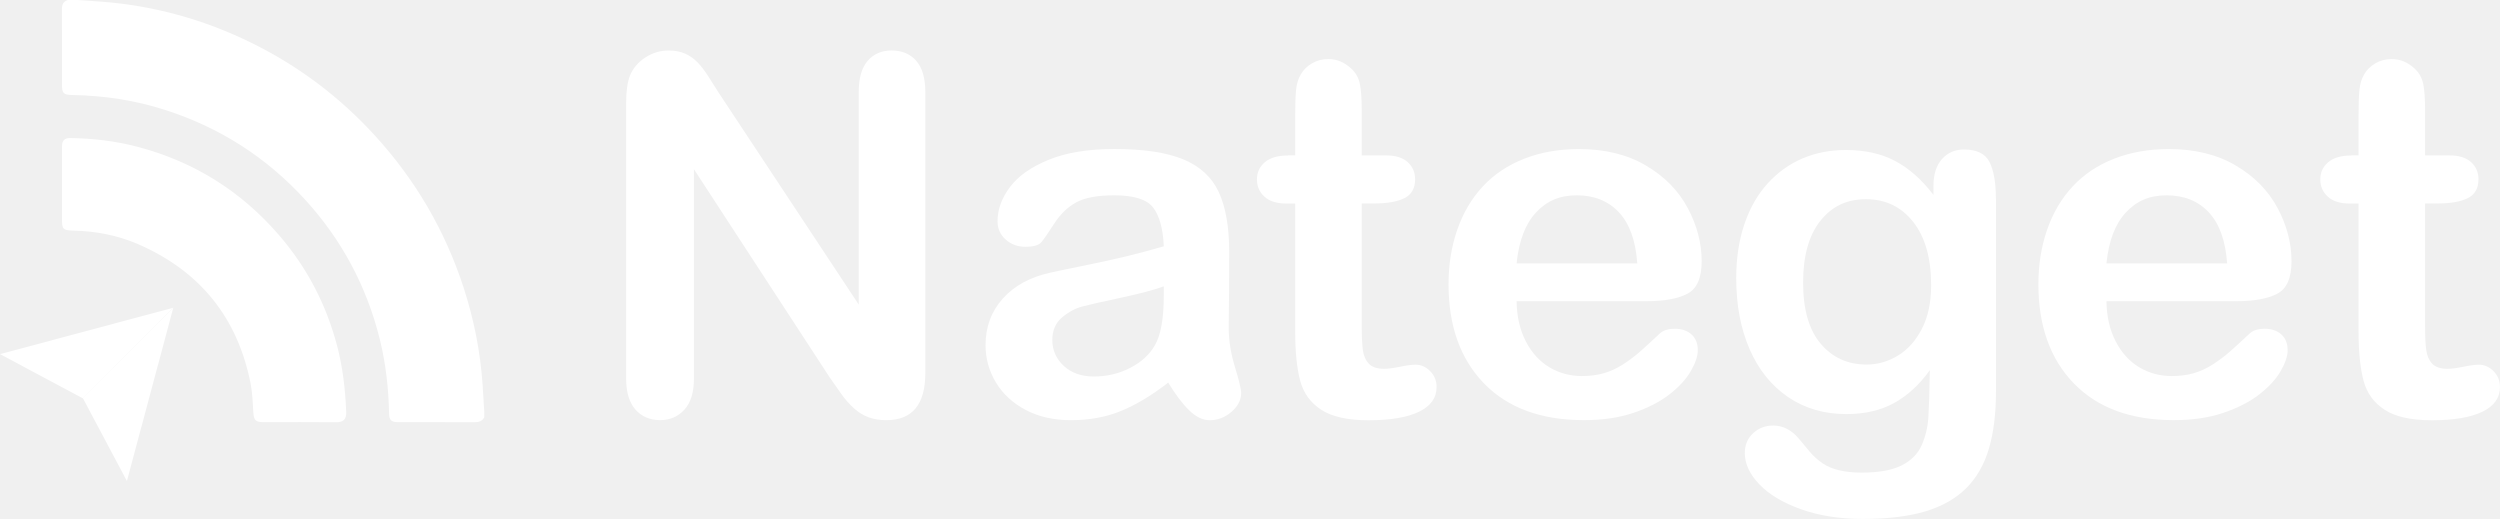
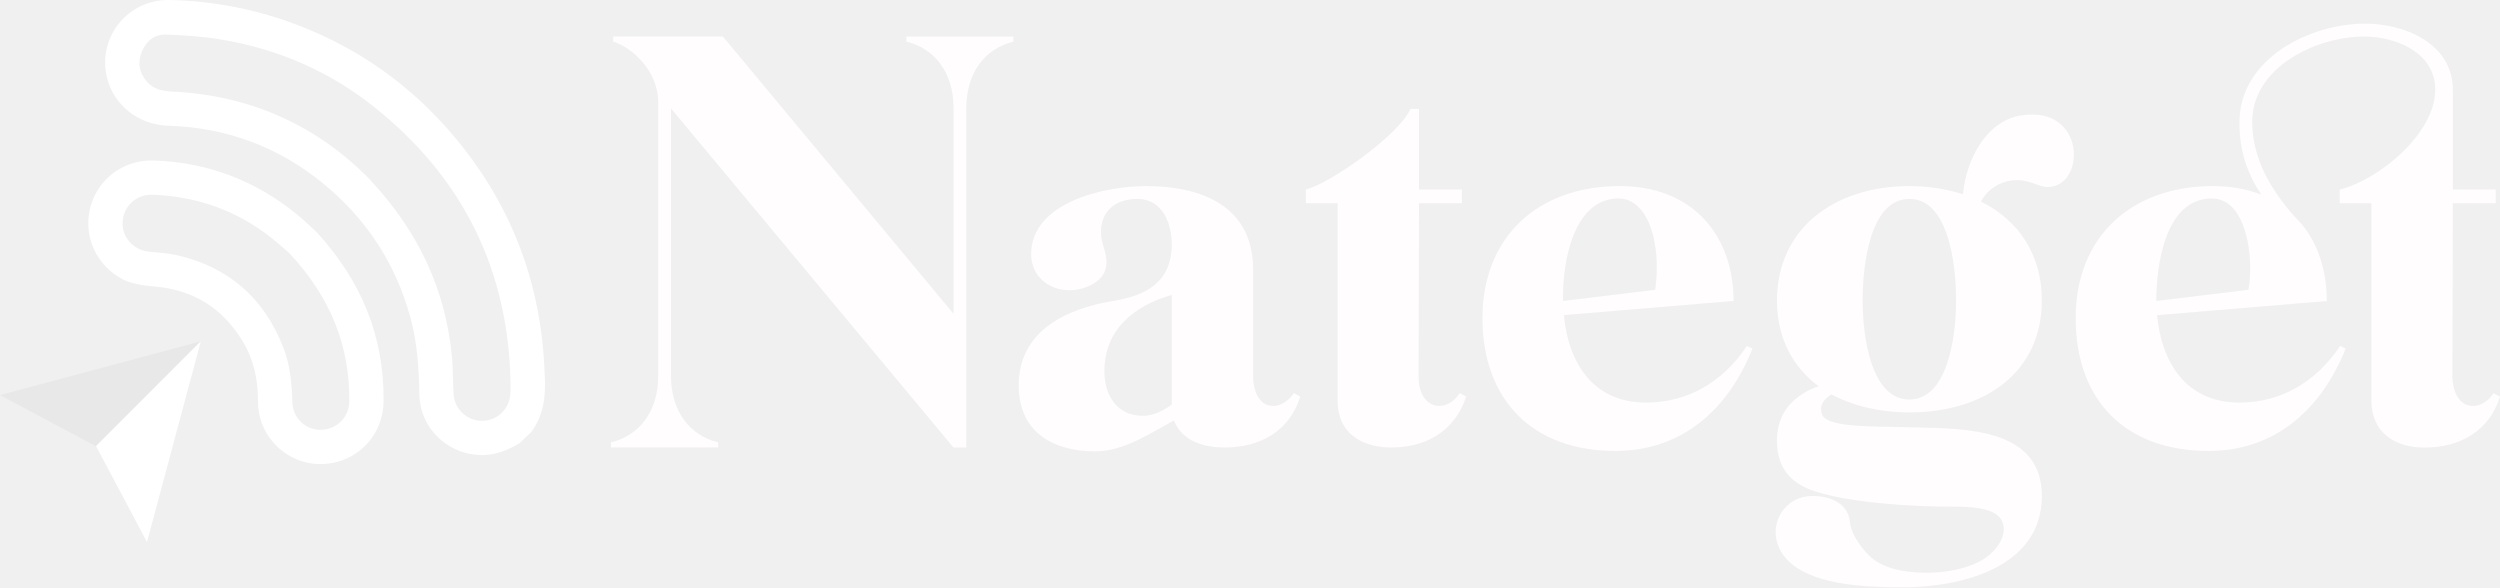
- <svg xmlns="http://www.w3.org/2000/svg" id="Layer_2" data-name="Layer 2" viewBox="0 0 558.7 115.97">
+ <svg xmlns="http://www.w3.org/2000/svg" id="Layer_2" data-name="Layer 2" viewBox="0 0 721.49 169.49">
  <defs>
    <style>
      .cls-1 {
        fill: #fff;
+       }
+ 
+       .cls-2 {
+         fill: #fffdfd;
+       }
+ 
+       .cls-3 {
+         fill: #e8e8e8;
      }
    </style>
  </defs>
  <g id="Layer_1-2" data-name="Layer 1">
    <g>
      <g>
-         <path class="cls-1" d="M160.79,20.99l31.12,47.08V20.55c0-3.09,.66-5.4,1.99-6.95,1.33-1.54,3.11-2.32,5.37-2.32s4.16,.77,5.5,2.32c1.34,1.54,2.02,3.86,2.02,6.95v62.83c0,7.01-2.91,10.52-8.72,10.52-1.45,0-2.76-.21-3.92-.63-1.16-.42-2.25-1.08-3.27-1.99-1.02-.91-1.96-1.97-2.83-3.19-.87-1.22-1.74-2.46-2.62-3.73l-30.35-46.54v46.81c0,3.05-.71,5.36-2.13,6.92s-3.23,2.34-5.45,2.34-4.12-.79-5.5-2.37c-1.38-1.58-2.07-3.88-2.07-6.89V23.01c0-2.62,.29-4.67,.87-6.16,.69-1.63,1.83-2.97,3.43-4.01,1.6-1.04,3.32-1.55,5.18-1.55,1.45,0,2.7,.24,3.73,.71,1.04,.47,1.94,1.11,2.72,1.91,.78,.8,1.58,1.83,2.4,3.11,.82,1.27,1.66,2.6,2.53,3.98Z" />
-         <path class="cls-1" d="M261.06,85.51c-3.6,2.8-7.08,4.9-10.43,6.29-3.36,1.4-7.13,2.1-11.31,2.1-3.81,0-7.17-.75-10.05-2.26s-5.11-3.55-6.68-6.13c-1.56-2.58-2.34-5.38-2.34-8.39,0-4.07,1.29-7.54,3.87-10.41,2.58-2.87,6.12-4.8,10.63-5.78,.94-.22,3.29-.71,7.03-1.47,3.74-.76,6.95-1.46,9.62-2.1,2.67-.64,5.57-1.41,8.69-2.32-.18-3.92-.97-6.8-2.37-8.64-1.4-1.83-4.3-2.75-8.69-2.75-3.78,0-6.62,.53-8.53,1.58-1.91,1.05-3.54,2.63-4.9,4.74-1.36,2.11-2.33,3.5-2.89,4.17-.56,.67-1.77,1.01-3.62,1.01-1.67,0-3.12-.54-4.33-1.61-1.22-1.07-1.83-2.44-1.83-4.11,0-2.62,.93-5.16,2.78-7.63,1.85-2.47,4.74-4.5,8.66-6.1,3.92-1.6,8.81-2.4,14.66-2.4,6.54,0,11.68,.77,15.42,2.32,3.74,1.54,6.38,3.99,7.93,7.33,1.54,3.34,2.32,7.77,2.32,13.3,0,3.49,0,6.45-.03,8.88-.02,2.43-.05,5.14-.08,8.12,0,2.8,.46,5.71,1.39,8.75,.93,3.03,1.39,4.99,1.39,5.86,0,1.53-.72,2.92-2.15,4.17-1.44,1.25-3.06,1.88-4.88,1.88-1.53,0-3.03-.72-4.52-2.15-1.49-1.43-3.07-3.51-4.74-6.24Zm-.98-21.52c-2.18,.8-5.35,1.64-9.51,2.53-4.16,.89-7.04,1.54-8.64,1.96-1.6,.42-3.13,1.24-4.58,2.45-1.45,1.22-2.18,2.92-2.18,5.09s.85,4.17,2.56,5.75c1.71,1.58,3.94,2.37,6.7,2.37,2.94,0,5.66-.64,8.15-1.93,2.49-1.29,4.31-2.95,5.48-4.99,1.34-2.25,2.02-5.96,2.02-11.12v-2.13Z" />
-         <path class="cls-1" d="M287.82,34.72h1.63v-8.94c0-2.4,.06-4.28,.19-5.64,.13-1.36,.48-2.53,1.06-3.51,.58-1.02,1.42-1.84,2.51-2.48,1.09-.64,2.31-.95,3.65-.95,1.89,0,3.6,.71,5.12,2.13,1.02,.94,1.66,2.1,1.93,3.46,.27,1.36,.41,3.3,.41,5.8v10.14h5.45c2.11,0,3.71,.5,4.82,1.5,1.11,1,1.66,2.28,1.66,3.84,0,2-.79,3.4-2.37,4.2-1.58,.8-3.84,1.2-6.78,1.2h-2.78v27.36c0,2.33,.08,4.11,.25,5.37,.16,1.25,.6,2.27,1.31,3.05,.71,.78,1.86,1.17,3.46,1.17,.87,0,2.05-.15,3.54-.46,1.49-.31,2.65-.46,3.49-.46,1.2,0,2.28,.48,3.24,1.44,.96,.96,1.44,2.15,1.44,3.57,0,2.4-1.31,4.23-3.92,5.5-2.62,1.27-6.38,1.91-11.28,1.91-4.65,0-8.17-.78-10.57-2.34-2.4-1.56-3.97-3.72-4.71-6.48-.74-2.76-1.12-6.45-1.12-11.06v-28.55h-1.96c-2.14,0-3.78-.51-4.9-1.53-1.13-1.02-1.69-2.31-1.69-3.87s.59-2.84,1.77-3.84c1.18-1,2.9-1.5,5.15-1.5Z" />
-         <path class="cls-1" d="M368.03,67.31h-29.1c.04,3.38,.72,6.36,2.04,8.94,1.33,2.58,3.09,4.52,5.29,5.83,2.2,1.31,4.62,1.96,7.27,1.96,1.78,0,3.41-.21,4.88-.63,1.47-.42,2.9-1.07,4.28-1.96,1.38-.89,2.65-1.84,3.81-2.86,1.16-1.02,2.67-2.4,4.52-4.14,.76-.65,1.85-.98,3.27-.98,1.53,0,2.76,.42,3.71,1.25,.94,.84,1.42,2.02,1.42,3.54,0,1.34-.53,2.92-1.58,4.71-1.05,1.8-2.64,3.52-4.77,5.18-2.13,1.65-4.8,3.02-8.01,4.11-3.21,1.09-6.91,1.63-11.09,1.63-9.55,0-16.98-2.72-22.29-8.17-5.3-5.45-7.96-12.84-7.96-22.18,0-4.4,.65-8.47,1.96-12.23,1.31-3.76,3.21-6.98,5.72-9.67,2.51-2.69,5.59-4.75,9.26-6.18,3.67-1.43,7.74-2.15,12.21-2.15,5.81,0,10.8,1.23,14.96,3.68,4.16,2.45,7.27,5.62,9.35,9.51,2.07,3.89,3.11,7.85,3.11,11.88,0,3.74-1.07,6.17-3.21,7.27-2.14,1.11-5.16,1.66-9.05,1.66Zm-29.1-8.45h26.97c-.36-5.09-1.74-8.89-4.11-11.42-2.38-2.52-5.51-3.79-9.4-3.79s-6.75,1.28-9.13,3.84c-2.38,2.56-3.82,6.35-4.33,11.36Z" />
-         <path class="cls-1" d="M446.06,44.31v43.21c0,4.94-.53,9.19-1.58,12.75-1.05,3.56-2.74,6.5-5.07,8.83-2.33,2.32-5.37,4.05-9.13,5.18-3.76,1.13-8.44,1.69-14.03,1.69-5.12,0-9.7-.72-13.73-2.15-4.03-1.44-7.14-3.29-9.32-5.56-2.18-2.27-3.27-4.6-3.27-7,0-1.82,.62-3.3,1.85-4.44,1.23-1.14,2.72-1.72,4.47-1.72,2.18,0,4.09,.96,5.72,2.89,.8,.98,1.63,1.97,2.48,2.97,.85,1,1.8,1.85,2.83,2.56s2.28,1.23,3.73,1.58c1.45,.34,3.12,.52,5.01,.52,3.85,0,6.84-.54,8.96-1.61,2.12-1.07,3.61-2.57,4.47-4.5,.85-1.93,1.35-3.99,1.5-6.18,.14-2.2,.25-5.73,.33-10.6-2.29,3.2-4.93,5.63-7.93,7.3-3,1.67-6.57,2.51-10.71,2.51-4.98,0-9.33-1.27-13.05-3.81-3.72-2.54-6.59-6.1-8.58-10.68-2-4.58-3-9.86-3-15.86,0-4.47,.61-8.5,1.83-12.1,1.22-3.6,2.95-6.63,5.2-9.1,2.25-2.47,4.85-4.33,7.79-5.59,2.94-1.25,6.18-1.88,9.7-1.88,4.21,0,7.86,.81,10.95,2.43,3.09,1.62,5.96,4.15,8.61,7.6v-2.02c0-2.58,.64-4.58,1.91-5.99,1.27-1.42,2.91-2.13,4.9-2.13,2.87,0,4.78,.94,5.72,2.81,.94,1.87,1.42,4.57,1.42,8.09Zm-43.1,18.85c0,6.03,1.32,10.59,3.95,13.68,2.63,3.09,6.04,4.63,10.22,4.63,2.47,0,4.8-.66,7-1.99,2.2-1.33,3.99-3.32,5.37-5.99,1.38-2.67,2.07-5.91,2.07-9.73,0-6.07-1.34-10.79-4.01-14.17-2.67-3.38-6.18-5.07-10.54-5.07s-7.66,1.62-10.22,4.85c-2.56,3.23-3.84,7.83-3.84,13.79Z" />
-         <path class="cls-1" d="M499.85,67.31h-29.1c.04,3.38,.72,6.36,2.04,8.94,1.33,2.58,3.09,4.52,5.29,5.83,2.2,1.31,4.62,1.96,7.27,1.96,1.78,0,3.41-.21,4.88-.63,1.47-.42,2.9-1.07,4.28-1.96,1.38-.89,2.65-1.84,3.81-2.86,1.16-1.02,2.67-2.4,4.52-4.14,.76-.65,1.85-.98,3.27-.98,1.53,0,2.76,.42,3.71,1.25,.94,.84,1.42,2.02,1.42,3.54,0,1.34-.53,2.92-1.58,4.71-1.05,1.8-2.64,3.52-4.77,5.18-2.13,1.65-4.8,3.02-8.01,4.11-3.21,1.09-6.91,1.63-11.09,1.63-9.55,0-16.98-2.72-22.29-8.17-5.3-5.45-7.96-12.84-7.96-22.18,0-4.4,.65-8.47,1.96-12.23,1.31-3.76,3.21-6.98,5.72-9.67,2.51-2.69,5.59-4.75,9.26-6.18,3.67-1.43,7.74-2.15,12.21-2.15,5.81,0,10.8,1.23,14.96,3.68,4.16,2.45,7.27,5.62,9.35,9.51,2.07,3.89,3.11,7.85,3.11,11.88,0,3.74-1.07,6.17-3.21,7.27-2.14,1.11-5.16,1.66-9.05,1.66Zm-29.1-8.45h26.97c-.36-5.09-1.74-8.89-4.11-11.42-2.38-2.52-5.51-3.79-9.4-3.79s-6.75,1.28-9.13,3.84c-2.38,2.56-3.82,6.35-4.33,11.36Z" />
-         <path class="cls-1" d="M525.46,34.72h1.63v-8.94c0-2.4,.06-4.28,.19-5.64,.13-1.36,.48-2.53,1.06-3.51,.58-1.02,1.42-1.84,2.51-2.48,1.09-.64,2.31-.95,3.65-.95,1.89,0,3.6,.71,5.12,2.13,1.02,.94,1.66,2.1,1.93,3.46,.27,1.36,.41,3.3,.41,5.8v10.14h5.45c2.11,0,3.71,.5,4.82,1.5,1.11,1,1.66,2.28,1.66,3.84,0,2-.79,3.4-2.37,4.2-1.58,.8-3.84,1.2-6.78,1.2h-2.78v27.36c0,2.33,.08,4.11,.25,5.37,.16,1.25,.6,2.27,1.31,3.05,.71,.78,1.86,1.17,3.46,1.17,.87,0,2.05-.15,3.54-.46,1.49-.31,2.65-.46,3.49-.46,1.2,0,2.28,.48,3.24,1.44,.96,.96,1.44,2.15,1.44,3.57,0,2.4-1.31,4.23-3.92,5.5-2.62,1.27-6.38,1.91-11.28,1.91-4.65,0-8.17-.78-10.57-2.34-2.4-1.56-3.97-3.72-4.71-6.48-.74-2.76-1.12-6.45-1.12-11.06v-28.55h-1.96c-2.14,0-3.78-.51-4.9-1.53-1.13-1.02-1.69-2.31-1.69-3.87s.59-2.84,1.77-3.84c1.18-1,2.9-1.5,5.15-1.5Z" />
+         <path class="cls-2" d="M261.57,12.01c8.16,1.98,13.61,8.91,13.61,19.17v59.37L208.63,10.53h-31.67v1.48c5.44,1.61,12.99,8.53,12.99,17.44V108.49c0,10.27-5.44,17.19-13.61,19.17v1.48h30.92v-1.48c-8.16-1.98-13.61-8.91-13.61-19.17V31.31l81.52,97.84h3.71V31.19c0-10.27,5.44-17.19,13.61-19.17v-1.48h-30.92v1.48Z" />
+         <path class="cls-2" d="M367.46,117.15c-4.33,0-5.81-4.82-5.81-8.41v-30.92c0-18.43-14.97-24.12-30.92-24.12-11.75,0-33.15,4.58-33.15,19.67,0,6.31,5.07,10.39,11.01,10.39,4.7,0,10.76-2.6,10.76-8.04,0-2.97-1.61-5.57-1.61-8.66,0-6.43,4.45-9.65,10.51-9.65,7.17,0,9.9,6.93,9.9,13.11,0,10.89-7.42,14.84-16.95,16.33-13.48,2.23-27.21,8.66-27.21,24.37,0,13.48,9.9,19.05,22.14,19.05,8.16,0,15.71-5.2,22.64-8.91,2.47,6.06,8.78,7.79,14.72,7.79,10.14,0,18.68-4.7,21.77-14.72l-1.86-.99c-1.36,1.98-3.46,3.71-5.94,3.71Zm-29.31-.37c-2.47,1.73-5.2,3.22-8.29,3.22-7.54,0-11.13-5.94-11.13-12.86,0-12.12,8.66-18.93,19.42-22.02v31.67Z" />
+         <path class="cls-2" d="M415.34,117.15c-3.09,0-5.94-2.85-5.94-8.41l.12-50.1h12.37v-3.96h-12.37V31.43h-2.47c-3.22,7.42-23.13,21.52-30.18,23.25v3.96h9.15v56.9c0,11.01,9.15,13.61,15.34,13.61,12.99,0,19.42-7.3,21.77-14.72l-1.85-.99c-1.61,2.47-3.83,3.71-5.94,3.71Z" />
+         <path class="cls-2" d="M475.95,116.16c-15.58,.5-23.25-10.76-24.62-25.23l48.98-4.08c0-18.18-11.13-33.15-32.9-33.15-23.5,0-39.58,14.6-39.58,38.1s14.35,38.35,38.35,38.35c18.8,0,32.41-11.5,39.58-29.56l-1.61-.74c-7.42,11.01-17.32,15.96-28.2,16.33Zm-8.91-58.88c8.91,0,12.49,13.73,10.64,26.35l-26.59,3.22c-.25-12.25,3.46-29.56,15.96-29.56Z" />
+         <path class="cls-2" d="M583.32,33.29c-10.02,1.61-15.83,12.49-16.82,22.76-4.7-1.48-9.9-2.35-15.46-2.35-21.77,0-38.22,12.37-38.22,33.03,0,10.88,4.58,19.17,12,24.74-6.68,2.35-11.87,7.17-12,15.21-.12,6.68,2.47,10.76,6.93,13.36,8.78,5.2,35.25,6.31,43.79,6.18,11.75-.12,14.72,2.6,14.72,6.56,0,2.35-1.36,4.95-4.08,7.3-3.59,3.22-10.76,5.2-18.06,5.2-7.92,0-13.48-1.73-16.82-5.07-2.97-2.97-5.2-6.8-5.44-9.65-.5-5.44-5.94-7.54-11.13-7.42-9.65,.25-14.59,12.37-5.44,19.79,7.54,6.06,21.65,6.43,29.81,6.56,19.67,.37,41.81-6.06,42.18-25.85,.37-20.04-21.9-19.92-36-20.29-13.61-.37-26.1,.12-27.46-3.83-.87-2.47,.49-4.33,2.72-5.69,6.31,3.34,13.98,5.2,22.51,5.2,21.89,0,38.22-11.75,38.22-32.28,0-13.36-6.8-23.26-17.56-28.57,1.98-3.83,6.06-6.19,10.39-6.19,3.96,0,6.43,2.1,9.03,1.98,10.89-.25,10.89-23.63-7.79-20.66Zm-32.28,82.01c-10.89,0-13.48-17.56-13.48-28.57s2.35-29.32,13.48-29.32,13.48,18.43,13.48,29.32-2.6,28.57-13.48,28.57Z" />
+         <path class="cls-2" d="M719.64,113.44c-1.24,1.98-3.46,3.71-5.94,3.71-4.33,0-5.94-4.82-5.94-8.41l.12-50.1h12.37v-3.96h-12.37V25.87c0-13.24-13.85-19.05-25.23-19.05-16.2,0-36.37,10.14-36.37,28.57,0,8.29,2.35,14.84,6.31,20.78-4.08-1.61-8.78-2.47-13.98-2.47-23.25,0-39.58,14.35-39.58,38.1s14.35,38.35,38.35,38.35c19.42,0,32.66-12.25,39.58-29.56l-1.61-.74c-6.8,10.14-16.82,16.33-29.07,16.33-15.59,0-22.51-11.87-23.75-25.23l48.98-4.08c0-10.14-3.34-18.68-9.4-24.49-6.8-7.67-12.12-16.7-12.12-27.21,0-15.83,18.55-24.62,32.28-24.62,9.15,0,20.53,4.58,20.53,15.34,0,12.62-16.2,25.98-27.58,28.82v3.96h9.15v56.9c0,9.28,6.8,13.61,15.34,13.61,10.14,0,18.68-4.7,21.77-14.72l-1.85-.99Zm-70.75-29.81l-26.59,3.22c0-10.02,2.47-29.56,15.96-29.56,9.03,0,11.13,13.11,11.13,19.91,0,2.1-.12,4.33-.5,6.43Z" />
      </g>
      <g>
        <g>
-           <path class="cls-1" d="M17.35,0c-.74,0-1.47,0-2.21,0-.99,.33-1.31,1.04-1.3,2.06,.03,5.62,.01,11.24,.01,16.86,0,1.91,.34,2.27,2.23,2.31,7.1,.12,14.06,1.16,20.83,3.34,12.12,3.89,22.53,10.52,31.14,19.9,8.25,8.99,13.86,19.43,16.81,31.28,1.36,5.48,1.98,11.04,2.09,16.68,.03,1.47,.53,1.91,1.98,1.91,5.74,0,11.49,0,17.23,.01,.91,0,1.62-.26,2.06-1.09v-1.29c-.12-1.95-.23-3.91-.36-5.86-.5-7.48-1.95-14.77-4.27-21.89-4.13-12.67-10.71-23.94-19.68-33.79-7.92-8.7-17.16-15.67-27.73-20.86C45.51,4.32,34.25,1.22,22.39,.35,20.71,.23,19.03,.12,17.35,0Z" />
-           <path class="cls-1" d="M13.85,41.22c0,2.55,0,5.1,0,7.65,0,2.39,.2,2.61,2.63,2.67,4.99,.12,9.84,1.05,14.41,3.04,13.78,5.99,22.21,16.39,25.12,31.15,.42,2.12,.46,4.33,.61,6.5,.11,1.66,.51,2.11,2.2,2.11,5.47,0,10.93-.03,16.4,.02,1.42,.01,2.22-.61,2.15-2.28-.2-5.02-.76-9.98-2.04-14.83-2.42-9.16-6.68-17.38-12.86-24.57-8.55-9.95-19.18-16.6-31.89-19.91-4.87-1.27-9.82-1.84-14.84-1.92-1.33-.02-1.88,.54-1.89,1.91,0,2.83,0,5.65,0,8.48Z" />
+           <polygon class="cls-3" points="0 114.02 27.72 128.81 57.95 98.5 0 114.02" />
+           <polygon class="cls-1" points="27.71 128.73 42.42 156.44 57.95 98.5 27.71 128.73" />
        </g>
        <g>
-           <polygon class="cls-1" points="0 79.14 18.53 89.03 38.73 68.77 0 79.14" />
-           <polygon class="cls-1" points="18.52 88.98 28.36 107.5 38.73 68.77 18.52 88.98" />
+           <path class="cls-1" d="M149.97,127.88c-3.16,1.9-6.46,3.32-10.24,3.44-10.1,.31-18.57-7.5-18.71-17.61-.11-7.45-.6-14.81-2.57-22.03-4.27-15.71-12.8-28.66-25.4-38.9-12.92-10.49-27.78-15.97-44.39-16.49-9.35-.29-15.9-6.53-17.72-13.63C27.92,10.9,36.84-.29,49.07,0c12.87,.31,25.33,2.77,37.34,7.43,17.32,6.72,32.04,17.18,44.07,31.28,16.48,19.3,25.36,41.71,26.61,67.1,.04,.87,.07,1.74,.12,2.62,.33,5.82-.26,11.43-3.93,16.29-1.11,1.05-2.21,2.11-3.32,3.16ZM106.83,51.93c13.93,14.91,21.73,31.58,23.59,50.94,.35,3.63,.24,7.3,.49,10.95,.29,4.3,3.9,7.62,8.12,7.63,4.32,.01,7.81-3.15,8.23-7.52,.12-1.24,.09-2.51,.07-3.76-.67-32.5-13.86-58.89-39.14-79.14-12.95-10.37-27.83-16.85-44.21-19.6-5.3-.89-10.72-1.26-16.1-1.45-3.33-.12-5.75,1.94-6.99,5.03-1.25,3.09-.71,5.99,1.49,8.54,1.99,2.32,4.66,2.75,7.53,2.89,22.67,1.1,41.82,10,56.95,25.47Z" />
+           <path class="cls-1" d="M91.35,66.97c13.04,14.2,19.52,30.21,19.35,48.81-.07,7.75-4.72,14.4-11.83,17.02-7.09,2.61-14.99,.64-19.96-5.06-3.02-3.47-4.5-7.55-4.47-12.15,.04-6.06-1.21-11.8-4.36-17.03-5.74-9.54-14.17-14.87-25.25-15.85-3.73-.33-7.37-.75-10.63-2.78-7.15-4.46-10.35-12.87-7.91-20.86,2.39-7.84,9.76-13.05,18.15-12.75,15.51,.55,29.27,5.77,41.27,15.58,2.15,1.76,4.13,3.71,5.63,5.07Zm-7.81,6.11c-1.52-1.27-4.2-3.78-7.14-5.91-9.62-6.97-20.45-10.52-32.31-10.97-4.65-.18-8.39,3.19-8.7,7.73-.3,4.42,2.96,8.18,7.54,8.7,2.6,.29,5.24,.38,7.78,.94,15.14,3.37,25.5,12.38,31.1,26.83,1.96,5.05,2.41,10.35,2.57,15.72,.14,4.6,3.87,8.03,8.3,7.93,4.55-.1,8.1-3.68,8.13-8.33,.1-15.93-5.3-29.73-17.27-42.64Z" />
        </g>
      </g>
    </g>
  </g>
</svg>
